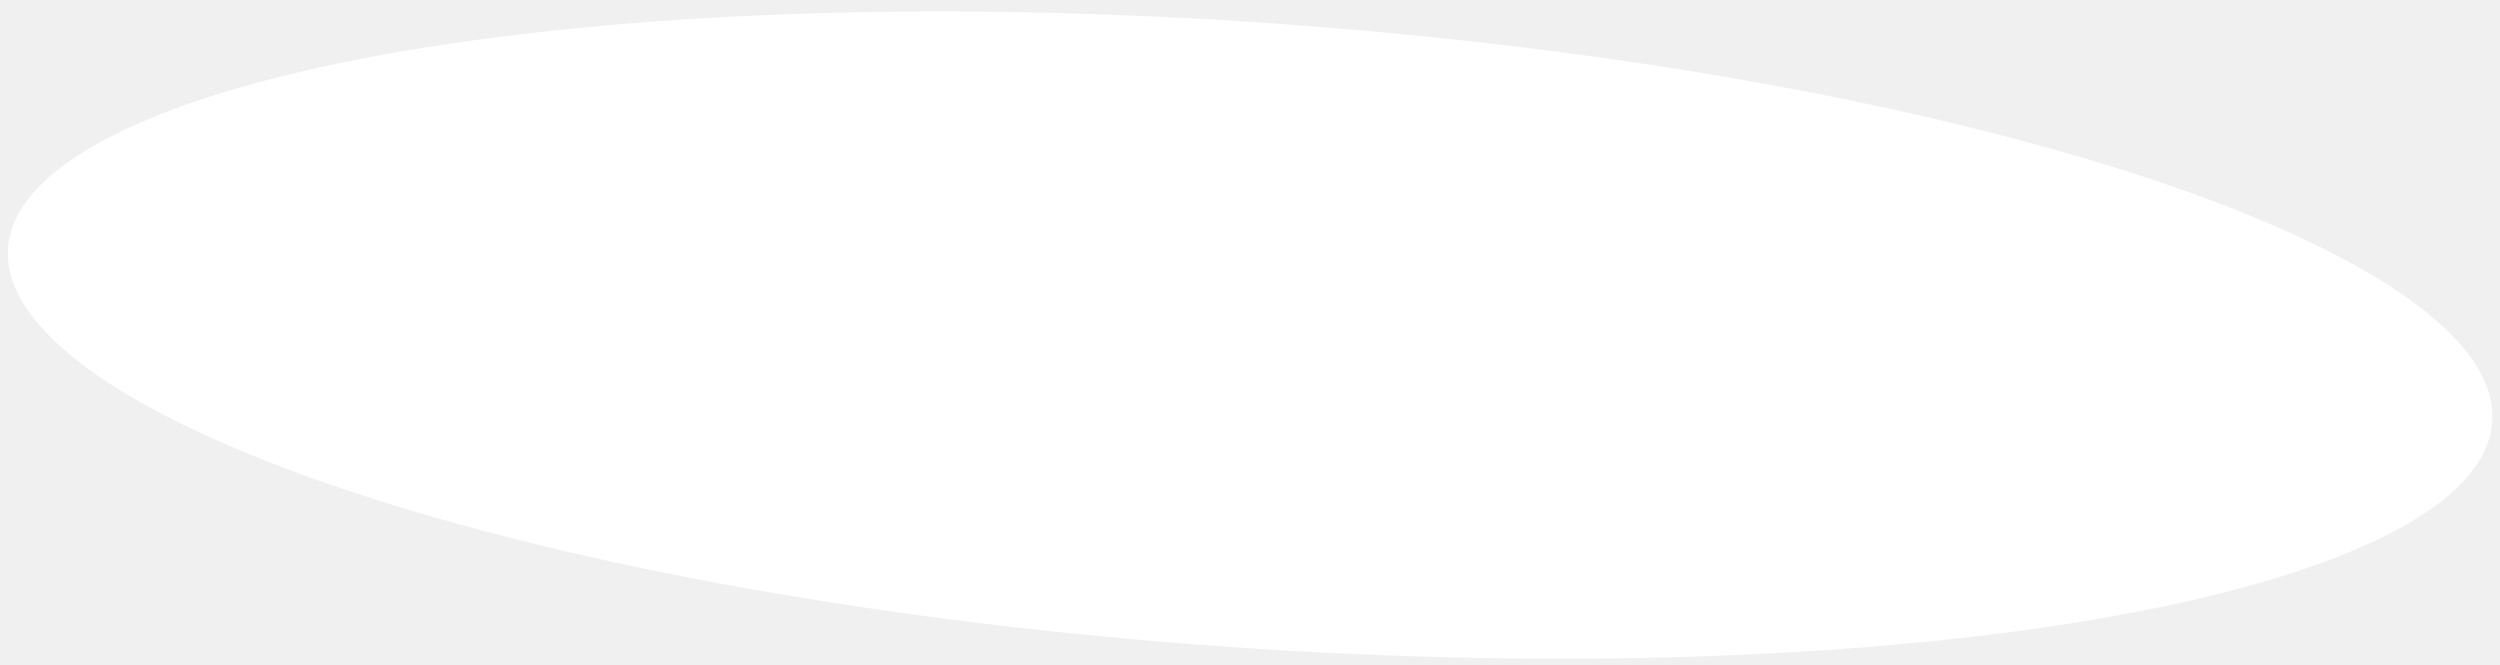
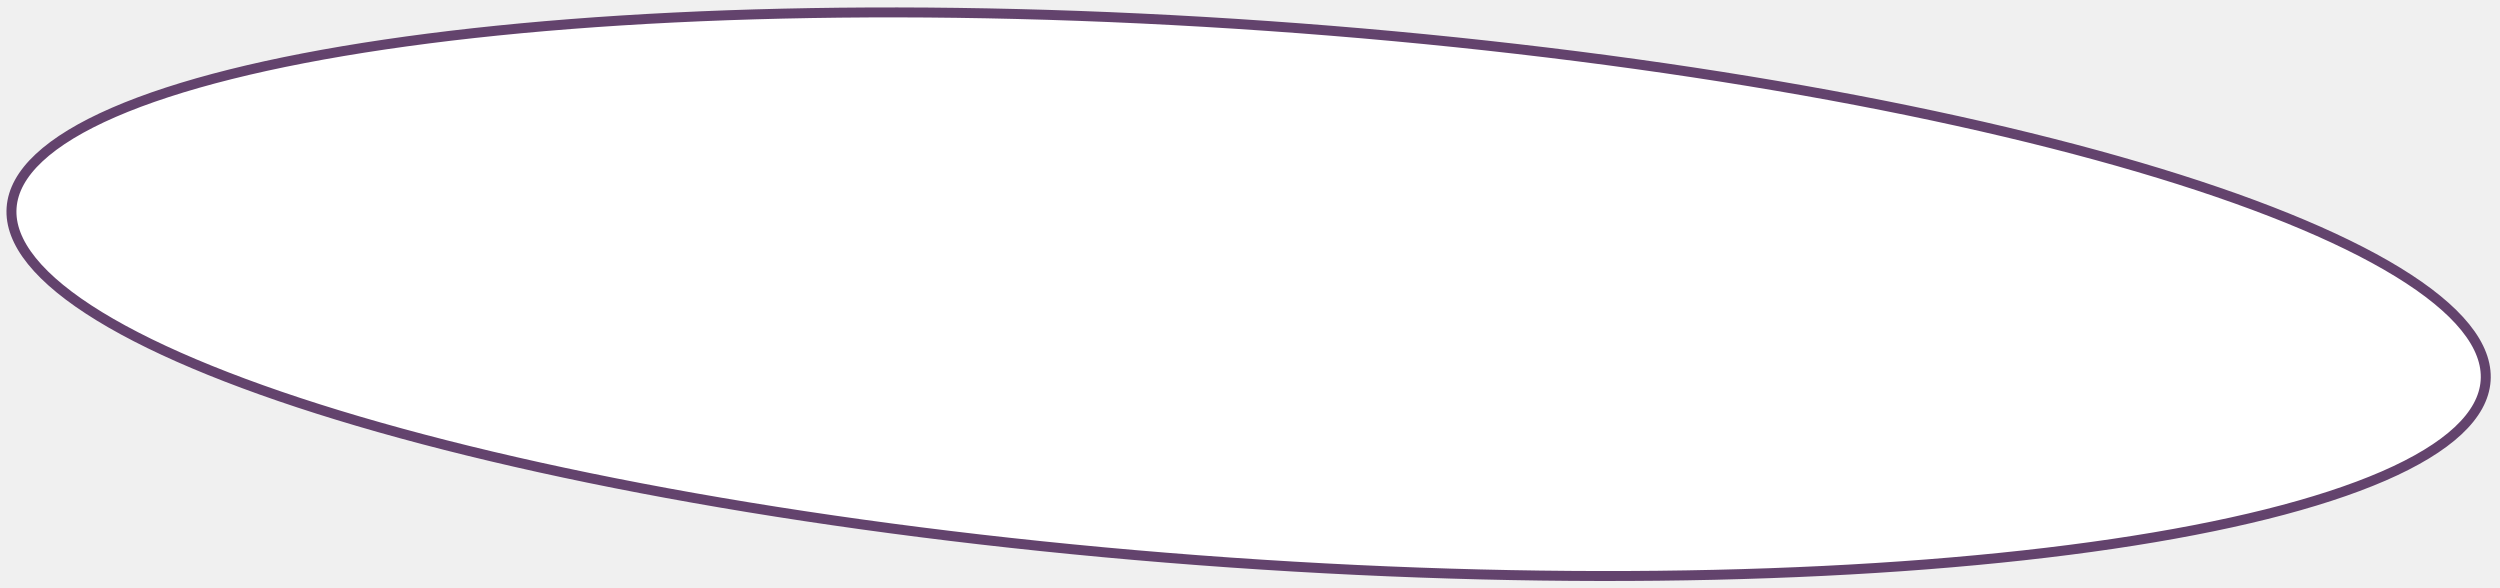
- <svg xmlns="http://www.w3.org/2000/svg" width="256" height="68" viewBox="0 0 256 68" fill="none">
-   <path d="M125.78 66.236C90.549 63.773 58.924 57.917 36.277 50.451C24.95 46.716 15.896 42.588 9.763 38.297C3.6 33.985 0.53 29.615 0.823 25.42C1.116 21.225 4.765 17.325 11.468 13.913C18.139 10.518 27.679 7.689 39.415 5.568C62.881 1.326 95.013 -0.071 130.245 2.392C165.476 4.856 197.101 10.711 219.748 18.178C231.075 21.912 240.129 26.041 246.262 30.331C252.425 34.643 255.495 39.013 255.202 43.208C254.909 47.403 251.26 51.303 244.557 54.715C237.886 58.111 228.346 60.939 216.61 63.061C193.144 67.303 161.011 68.7 125.78 66.236Z" fill="white" />
+ <svg xmlns="http://www.w3.org/2000/svg" width="251" height="59" viewBox="0 0 251 59" fill="none">
+   <path d="M123.477 56.474C89.069 54.068 58.147 48.822 35.973 42.292C24.881 39.026 16.005 35.447 9.979 31.757C6.965 29.912 4.688 28.053 3.201 26.212C1.716 24.373 1.043 22.584 1.164 20.855C1.285 19.125 2.201 17.448 3.927 15.834C5.655 14.218 8.169 12.694 11.41 11.286C17.892 8.47 27.18 6.161 38.617 4.471C61.485 1.091 92.835 0.199 127.244 2.605C161.653 5.011 192.575 10.258 214.749 16.787C225.84 20.053 234.716 23.632 240.743 27.322C243.756 29.168 246.034 31.026 247.521 32.867C249.005 34.706 249.678 36.495 249.558 38.224C249.437 39.954 248.521 41.632 246.795 43.245C245.066 44.862 242.552 46.386 239.311 47.794C232.83 50.609 223.542 52.918 212.104 54.609C189.237 57.989 157.886 58.88 123.477 56.474Z" fill="white" stroke="#63436D" />
</svg>
